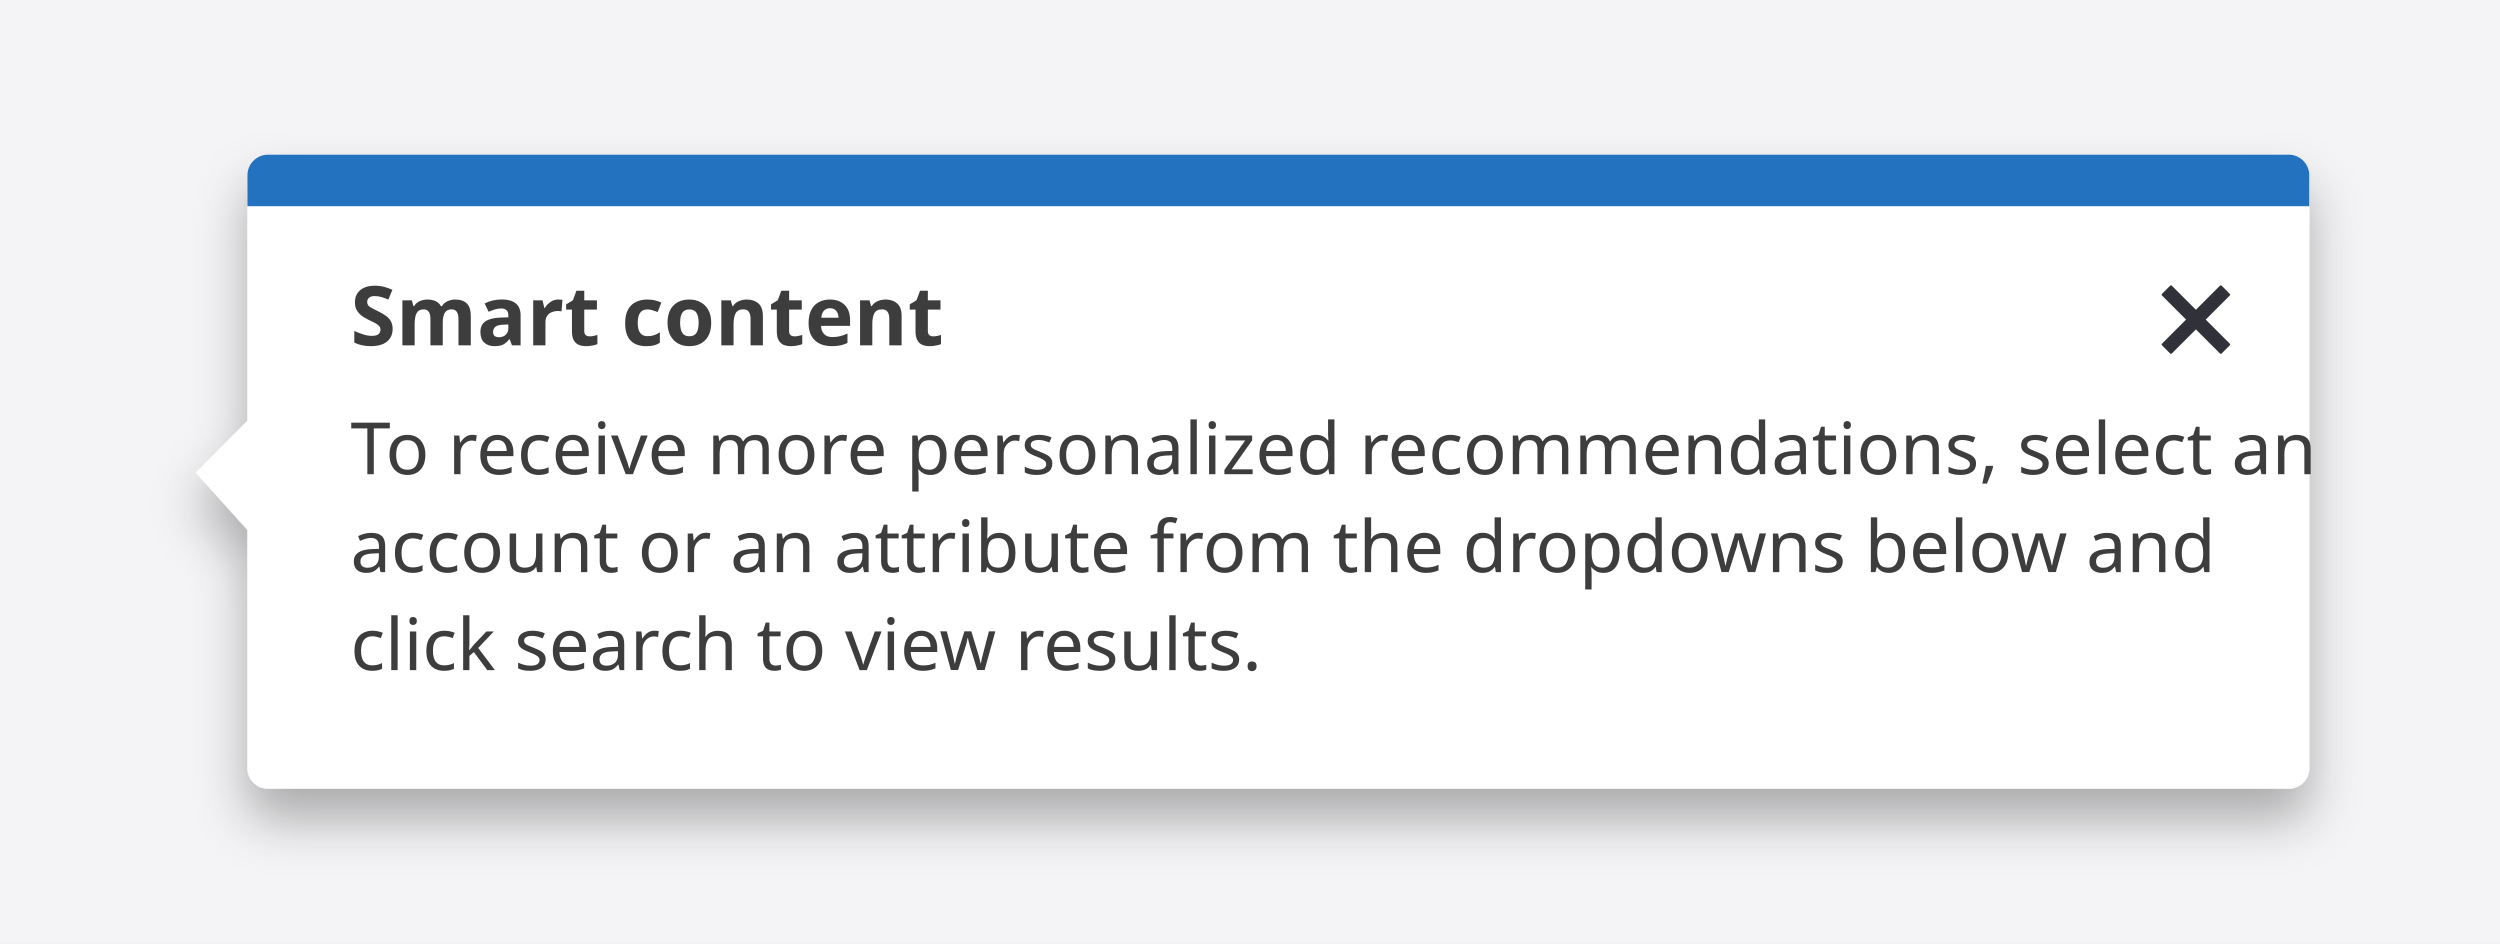
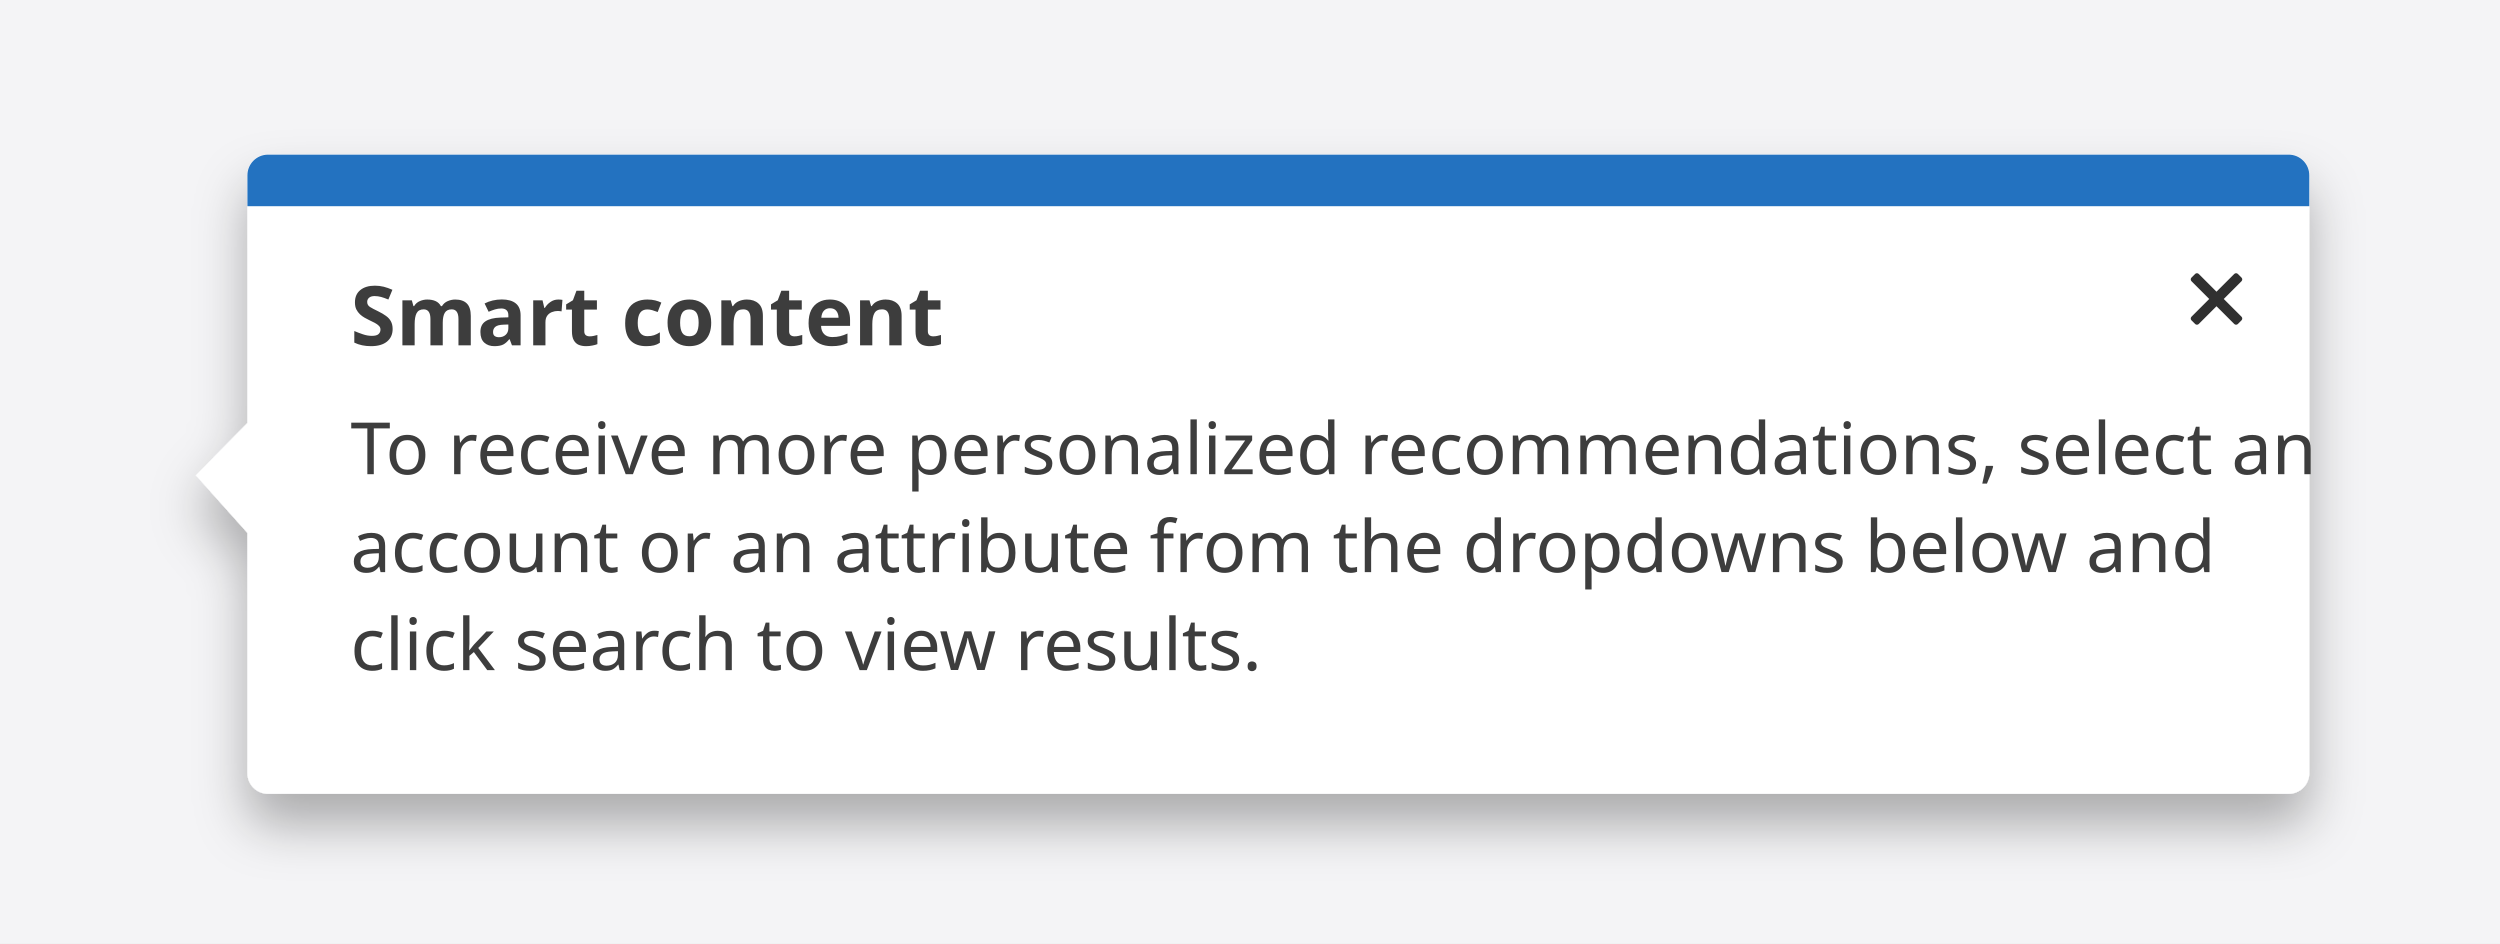
<svg xmlns="http://www.w3.org/2000/svg" width="485" height="183" viewBox="0 0 485 183">
  <defs>
-     <filter id="White_background" x="23" y="21" width="440" height="153" filterUnits="userSpaceOnUse">
+     <filter id="White_background" x="23" y="21" width="440" height="154" filterUnits="userSpaceOnUse">
      <feOffset dy="6" input="SourceAlpha" />
      <feGaussianBlur stdDeviation="5" result="blur" />
      <feFlood flood-opacity="0.302" />
      <feComposite operator="in" in2="blur" />
      <feComposite in="SourceGraphic" />
    </filter>
    <clipPath id="clip-popover_do">
      <rect width="485" height="183" />
    </clipPath>
  </defs>
  <g id="popover_do" clip-path="url(#clip-popover_do)">
    <rect width="485" height="183" fill="#f4f4f6" />
    <g id="Popover" transform="translate(38 30)">
      <g transform="matrix(1, 0, 0, 1, -38, -30)" filter="url(#White_background)">
-         <path id="White_background-2" data-name="White background" d="M4,0H396a3.984,3.984,0,0,1,4,3.968V119.032A3.984,3.984,0,0,1,396,123H4a3.984,3.984,0,0,1-4-3.968V72.787L-10,61.7,0,51.654V3.968A3.984,3.984,0,0,1,4,0Z" transform="translate(48 30)" fill="#fff" />
+         <path id="White_background-2" data-name="White background" d="M4,0H396a4,4,0,0,1,4,4V120a4,4,0,0,1-4,4H4a4,4,0,0,1-4-4V73.378L-10,62.205,0,52.074V4A4,4,0,0,1,4,0Z" transform="translate(48 30)" fill="#fff" />
      </g>
      <g id="Popover_content" data-name="Popover content" transform="translate(-10460 -4254)">
        <text id="To_receive_more_personalized_recommendations_select_an_account_or_an_attribute_from_the_dropdowns_below_and_click_search_to_view_results." data-name="To receive more personalized recommendations, select an account or an attribute from the dropdowns below and click search to view results." transform="translate(10490 4301)" fill="#3d3d3d" font-size="14" font-family="SegoeUI, Segoe UI">
          <tspan x="0" y="15">To receive more personalized recommendations, select an </tspan>
          <tspan x="0" y="34">account or an attribute from the dropdowns below and </tspan>
          <tspan x="0" y="53">click search to view results.</tspan>
        </text>
        <text id="Smart_content" data-name="Smart content" transform="translate(10490 4291)" fill="#3d3d3d" font-size="16" font-family="SegoeUI-Bold, Segoe UI" font-weight="700">
          <tspan x="0" y="0">Smart content</tspan>
        </text>
      </g>
-       <g id="Close" transform="translate(396 40)">
-         <g id="Group_11940" data-name="Group 11940" transform="translate(-20 -20)">
-           <rect id="Rectangle_5239" data-name="Rectangle 5239" width="24" height="24" fill="none" />
-           <path id="Path_6644" data-name="Path 6644" d="M13.905,12l4.673-4.673a.227.227,0,0,0,0-.318L16.99,5.422a.227.227,0,0,0-.318,0L12,10.095,7.327,5.422a.227.227,0,0,0-.318,0L5.422,7.01a.227.227,0,0,0,0,.318L10.095,12,5.422,16.673a.227.227,0,0,0,0,.318L7.01,18.578a.227.227,0,0,0,.318,0L12,13.905l4.673,4.673a.227.227,0,0,0,.318,0l1.588-1.588a.227.227,0,0,0,0-.318Z" transform="translate(0 0)" fill="#31313a" />
+       <path id="Path_10317" data-name="Path 10317" d="M4,0H396a4,4,0,0,1,4,4v6H0V4A4,4,0,0,1,4,0Z" transform="translate(10)" fill="#2372c0" />
+       <g id="Remove" transform="translate(392 28)">
+         <g id="Group_264409" data-name="Group 264409" transform="translate(-8 -8)">
+           <path id="Path_10419" data-name="Path 10419" d="M12.85,11.44a.5.5,0,0,1,0,.71l-.7.7a.5.5,0,0,1-.71,0L8,9.41,4.56,12.85a.5.5,0,0,1-.71,0l-.7-.7a.5.5,0,0,1,0-.71L6.59,8,3.15,4.56a.5.5,0,0,1,0-.71l.7-.7a.5.5,0,0,1,.71,0L8,6.59l3.44-3.44a.5.5,0,0,1,.71,0l.7.7a.5.5,0,0,1,0,.71L9.41,8Z" fill="#303030" />
+           <rect id="Rectangle_8234" data-name="Rectangle 8234" width="16" height="16" fill="none" />
        </g>
      </g>
-       <path id="Path_10317" data-name="Path 10317" d="M4,0H396a4,4,0,0,1,4,4v6H0V4A4,4,0,0,1,4,0Z" transform="translate(10)" fill="#2372c0" />
    </g>
  </g>
</svg>
